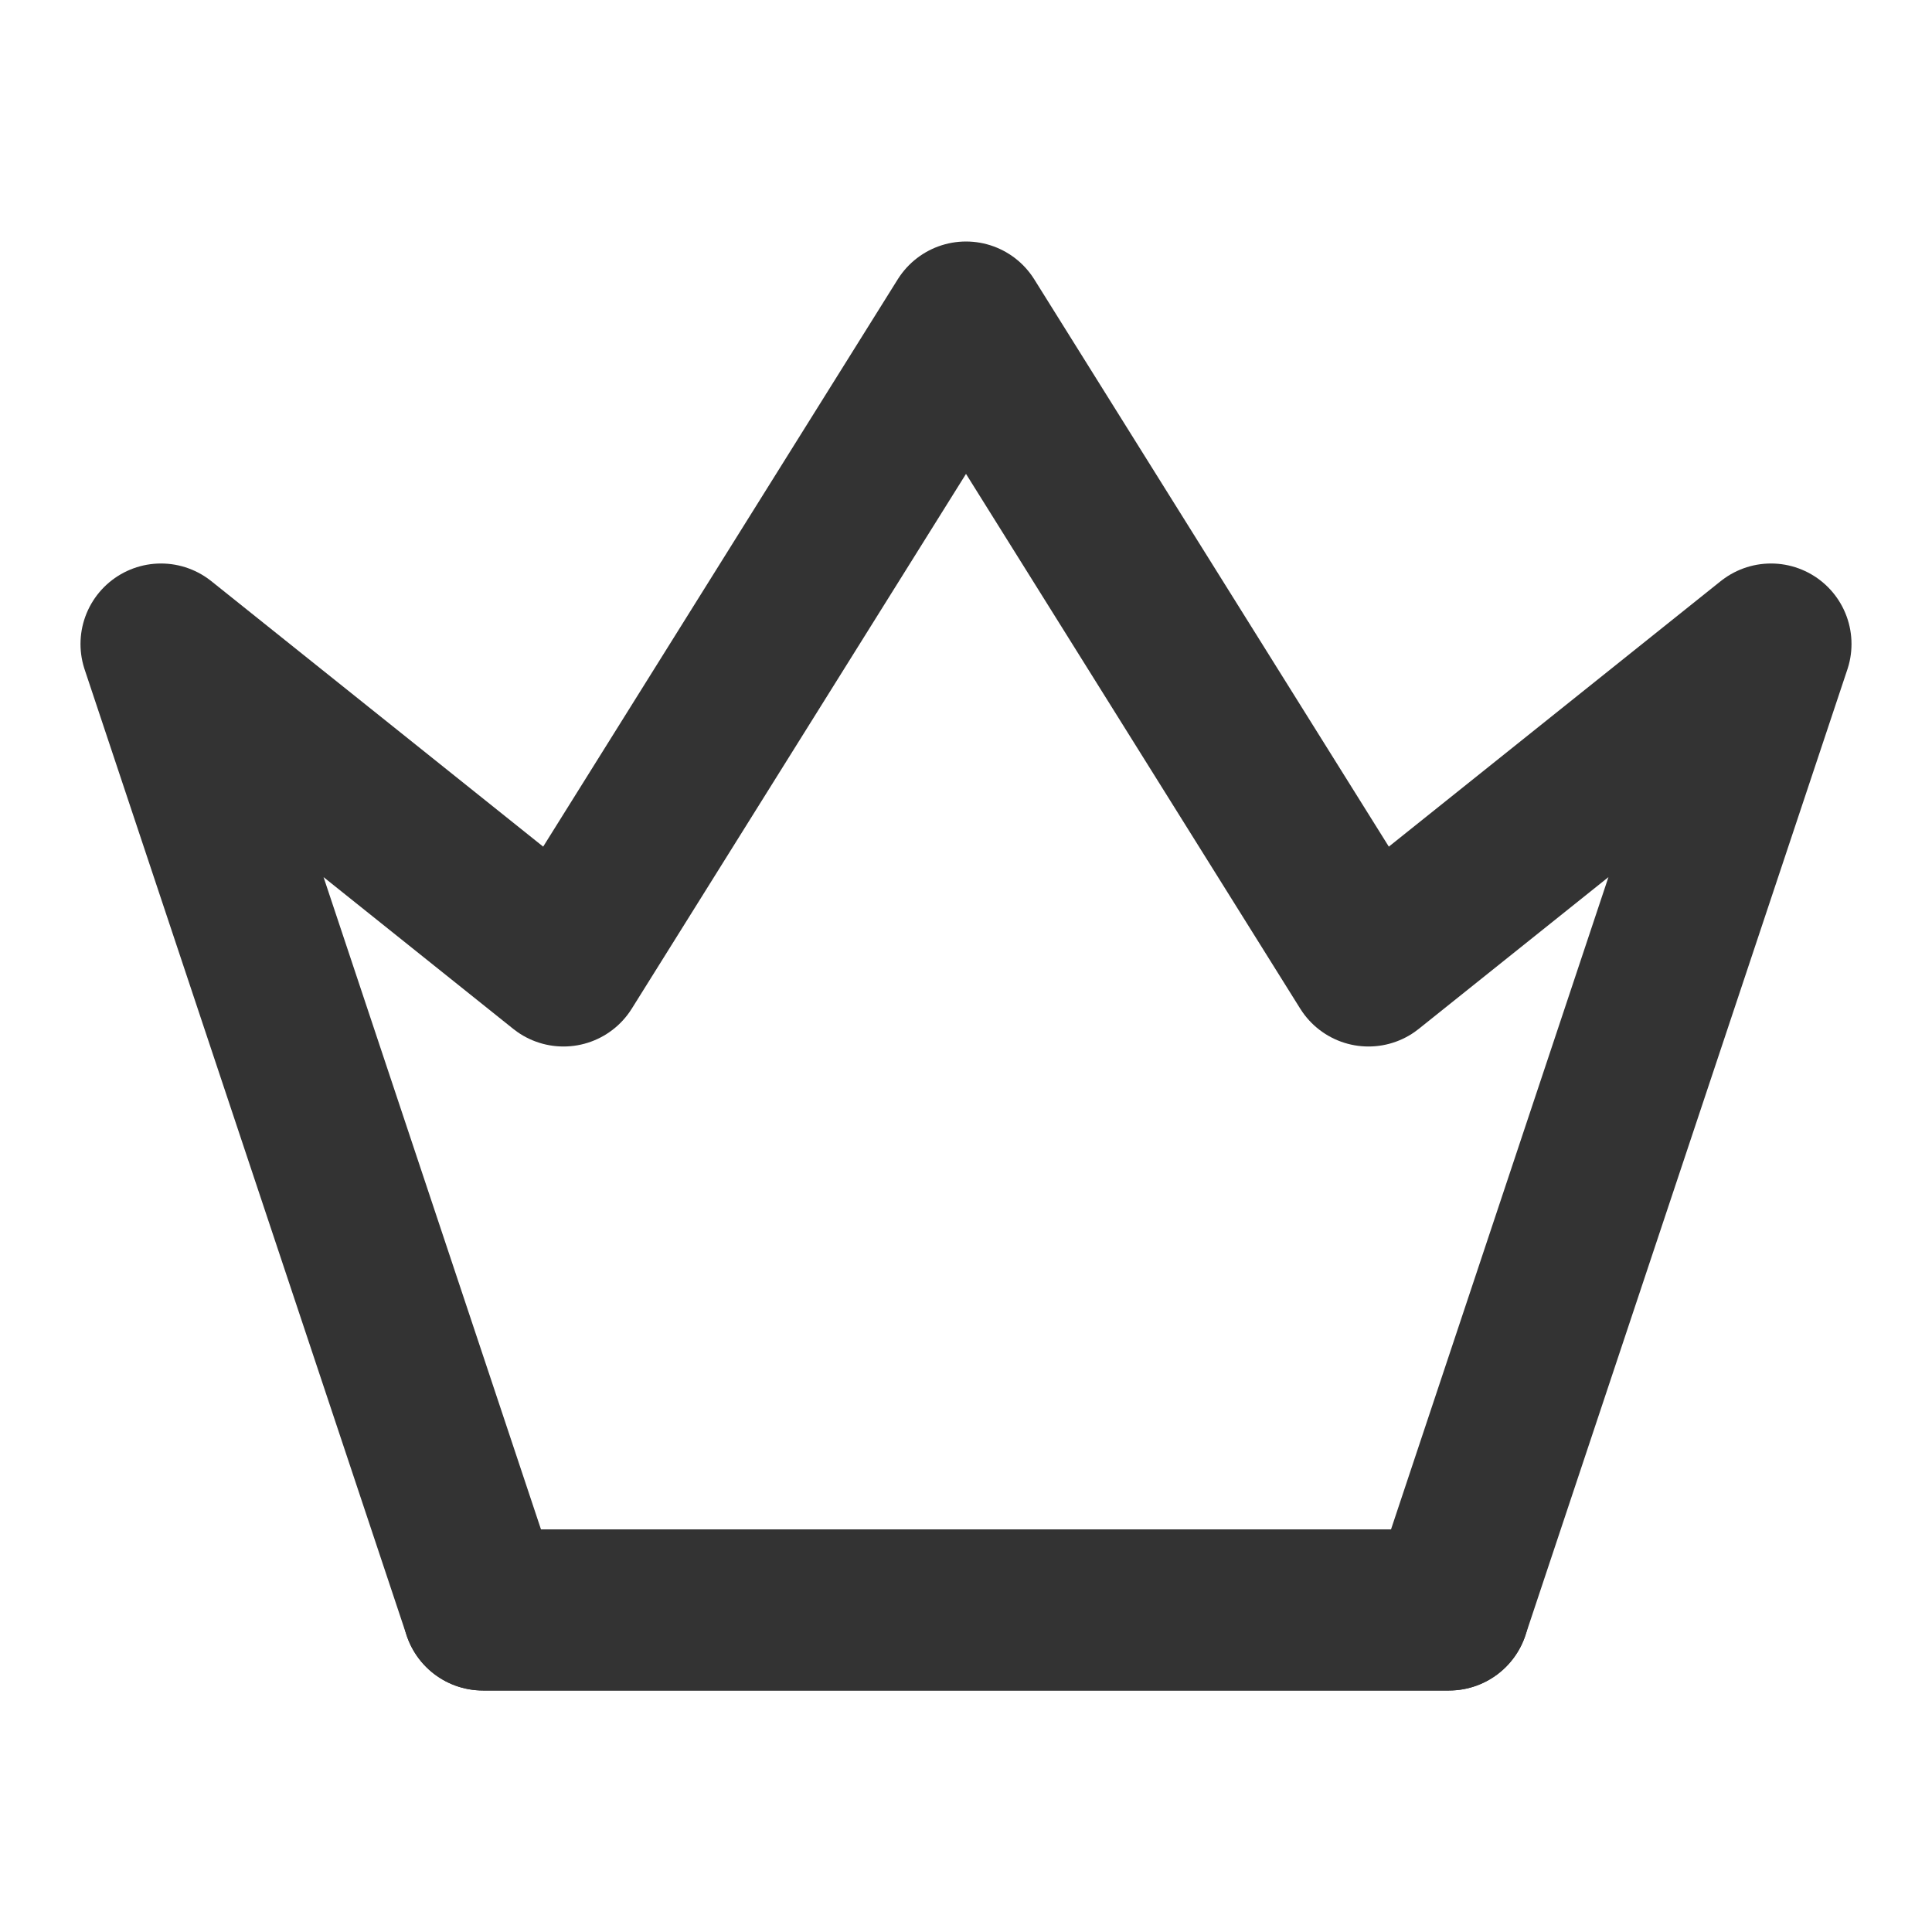
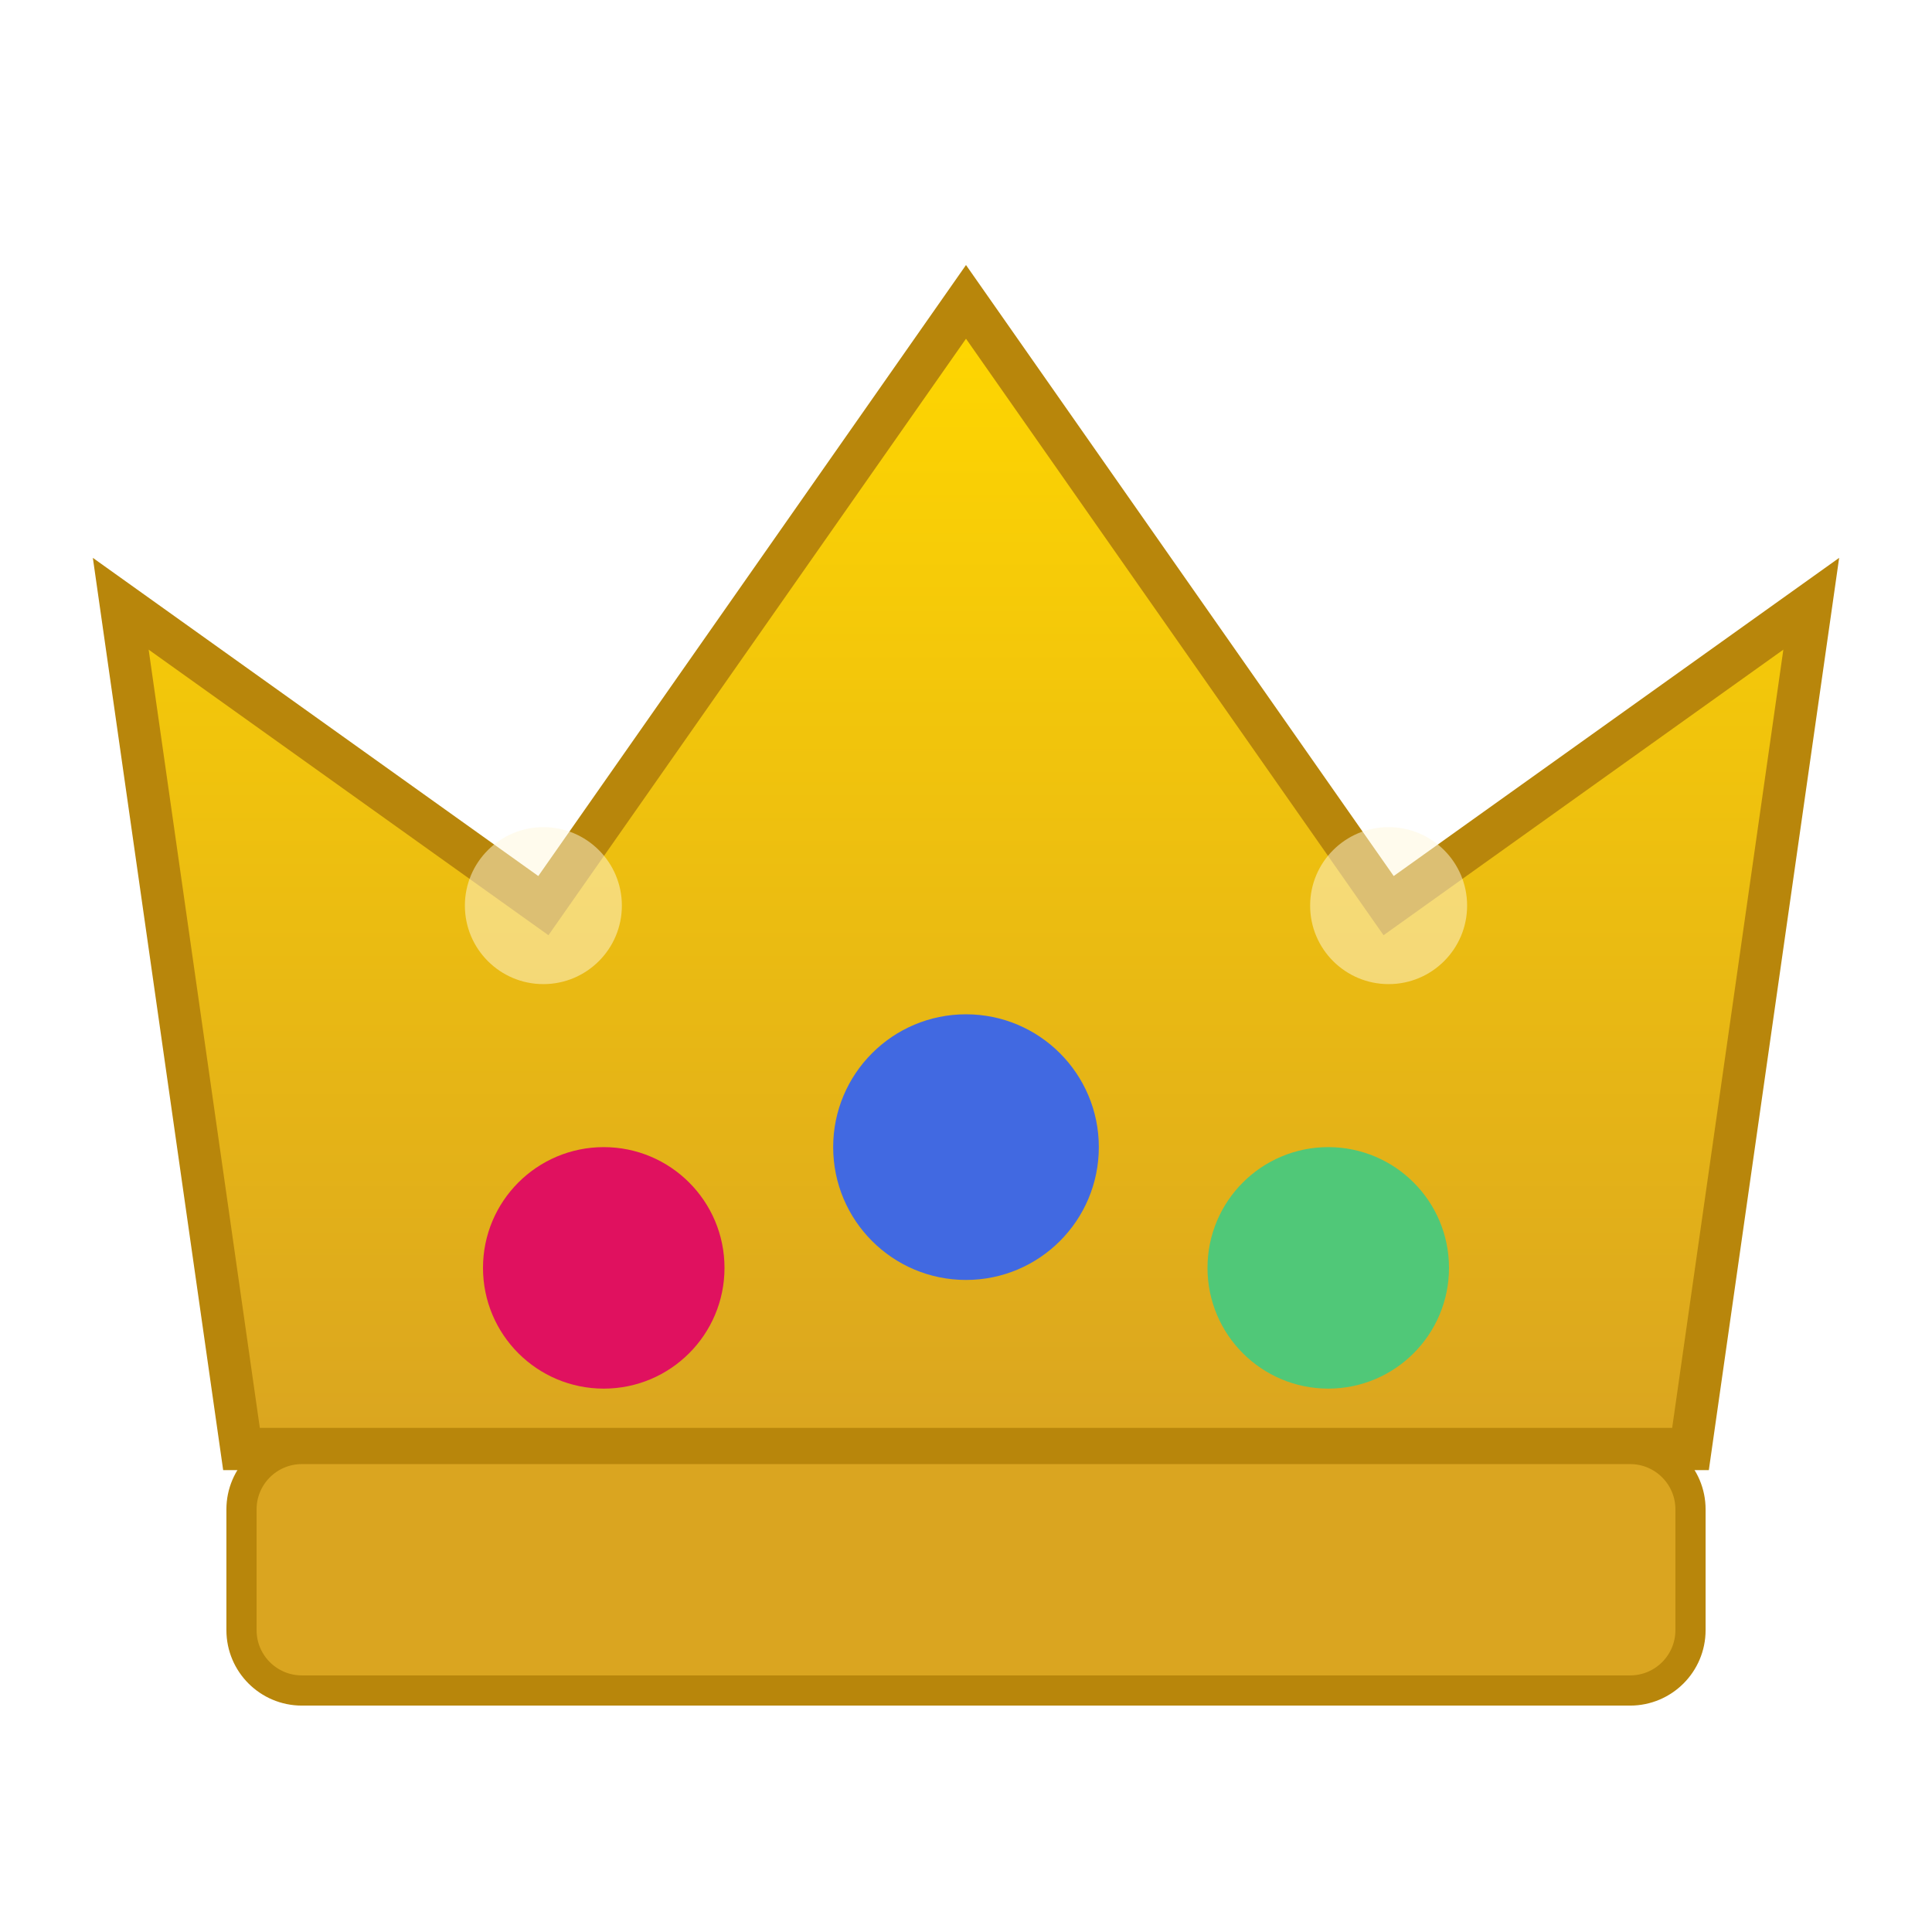
- <svg xmlns="http://www.w3.org/2000/svg" viewBox="0 0 24 24" width="24" height="24" fill="none" stroke="#333" stroke-width="2" stroke-linecap="round" stroke-linejoin="round">
-   <path d="M2 8l4 12h12l4-12-5 4-5-8-5 8-5-4z" />
-   <path d="M6 20h12" />
+ <svg xmlns="http://www.w3.org/2000/svg" viewBox="0 0 32 32">
+   <defs>
+     <linearGradient id="cg" x1="0" y1="0" x2="0" y2="1">
+       <stop offset="0%" stop-color="#FFD700" />
+       <stop offset="100%" stop-color="#DAA520" />
+     </linearGradient>
+   </defs>
+   <path d="M4 24L2 10l7 5 7-10 7 10 7-5-2 14z" fill="url(#cg)" stroke="#B8860B" stroke-width=".7" />
+   <rect x="4" y="24" width="24" height="4" rx="1" fill="#DAA520" stroke="#B8860B" stroke-width=".5" />
+   <circle cx="10" cy="21" r="2" fill="#E0115F" />
+   <circle cx="16" cy="19" r="2.2" fill="#4169E1" />
+   <circle cx="22" cy="21" r="2" fill="#50C878" />
+   <circle cx="9" cy="15" r="1.3" fill="#FFF8DC" opacity=".5" />
+   <circle cx="23" cy="15" r="1.3" fill="#FFF8DC" opacity=".5" />
</svg>
